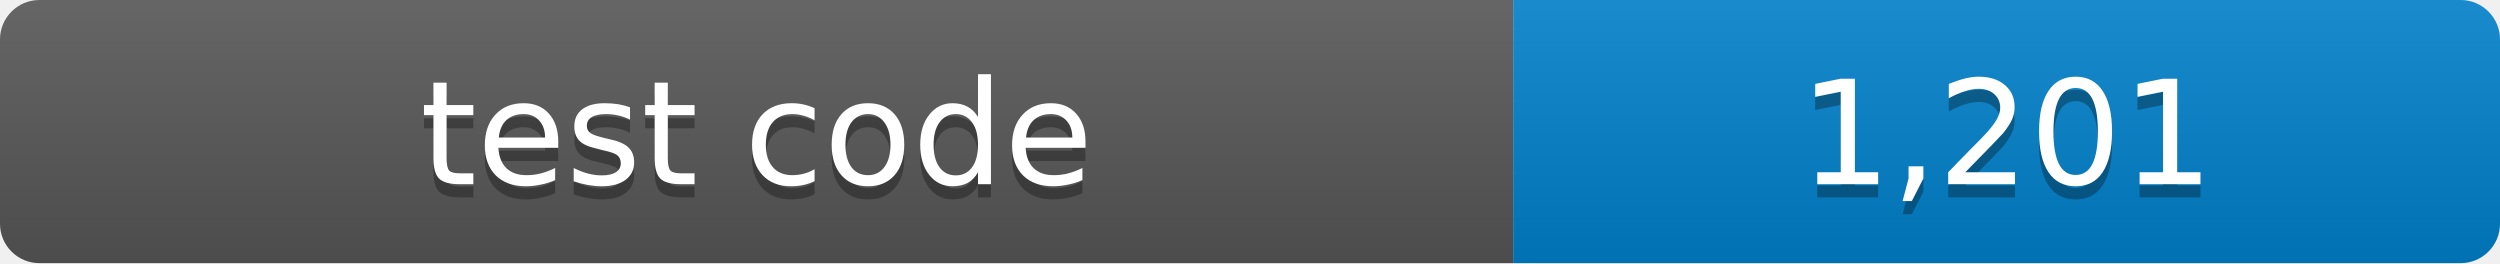
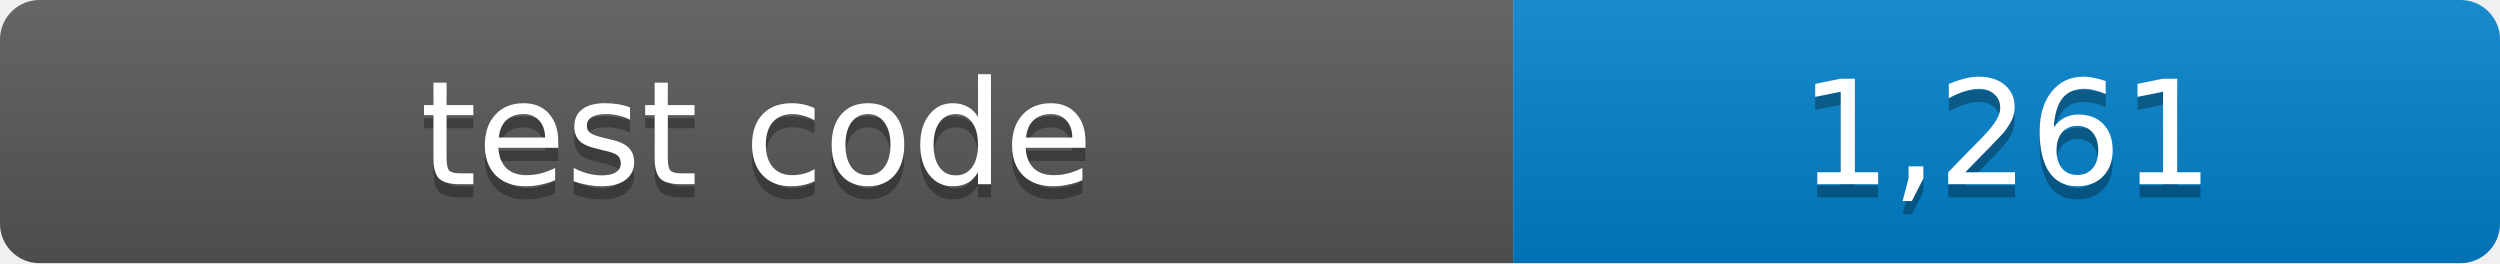
- <svg xmlns="http://www.w3.org/2000/svg" width="190" height="20" role="img" aria-label="test code: 1,201 lines">
+ <svg xmlns="http://www.w3.org/2000/svg" width="190" height="20" role="img" aria-label="test code: 1,261 lines">
  <linearGradient id="shade" x2="0" y2="100%">
    <stop offset="0" stop-color="#fff" stop-opacity=".1" />
    <stop offset="1" stop-opacity=".1" />
  </linearGradient>
  <clipPath id="round">
    <rect width="190" height="20" rx="3" />
  </clipPath>
  <g clip-path="url(#round)">
    <path fill="#555" d="M0 0h115v20H0z" />
    <path fill="#007ec6" d="M115 0h75v20h-75z" />
    <path fill="url(#shade)" d="M0 0h190v20H0z" />
  </g>
  <g fill="#fff" text-anchor="middle" font-family="Verdana,Geneva,DejaVu Sans,sans-serif" font-size="11">
    <text x="57.5" y="15" fill="#010101" fill-opacity=".3">test code</text>
    <text x="57.5" y="14">test code</text>
-     <text x="152.5" y="15" fill="#010101" fill-opacity=".3">1,201</text>
-     <text x="152.5" y="14">1,201</text>
+     <text x="152.5" y="15" fill="#010101" fill-opacity=".3">1,261</text>
+     <text x="152.5" y="14">1,261</text>
  </g>
</svg>
